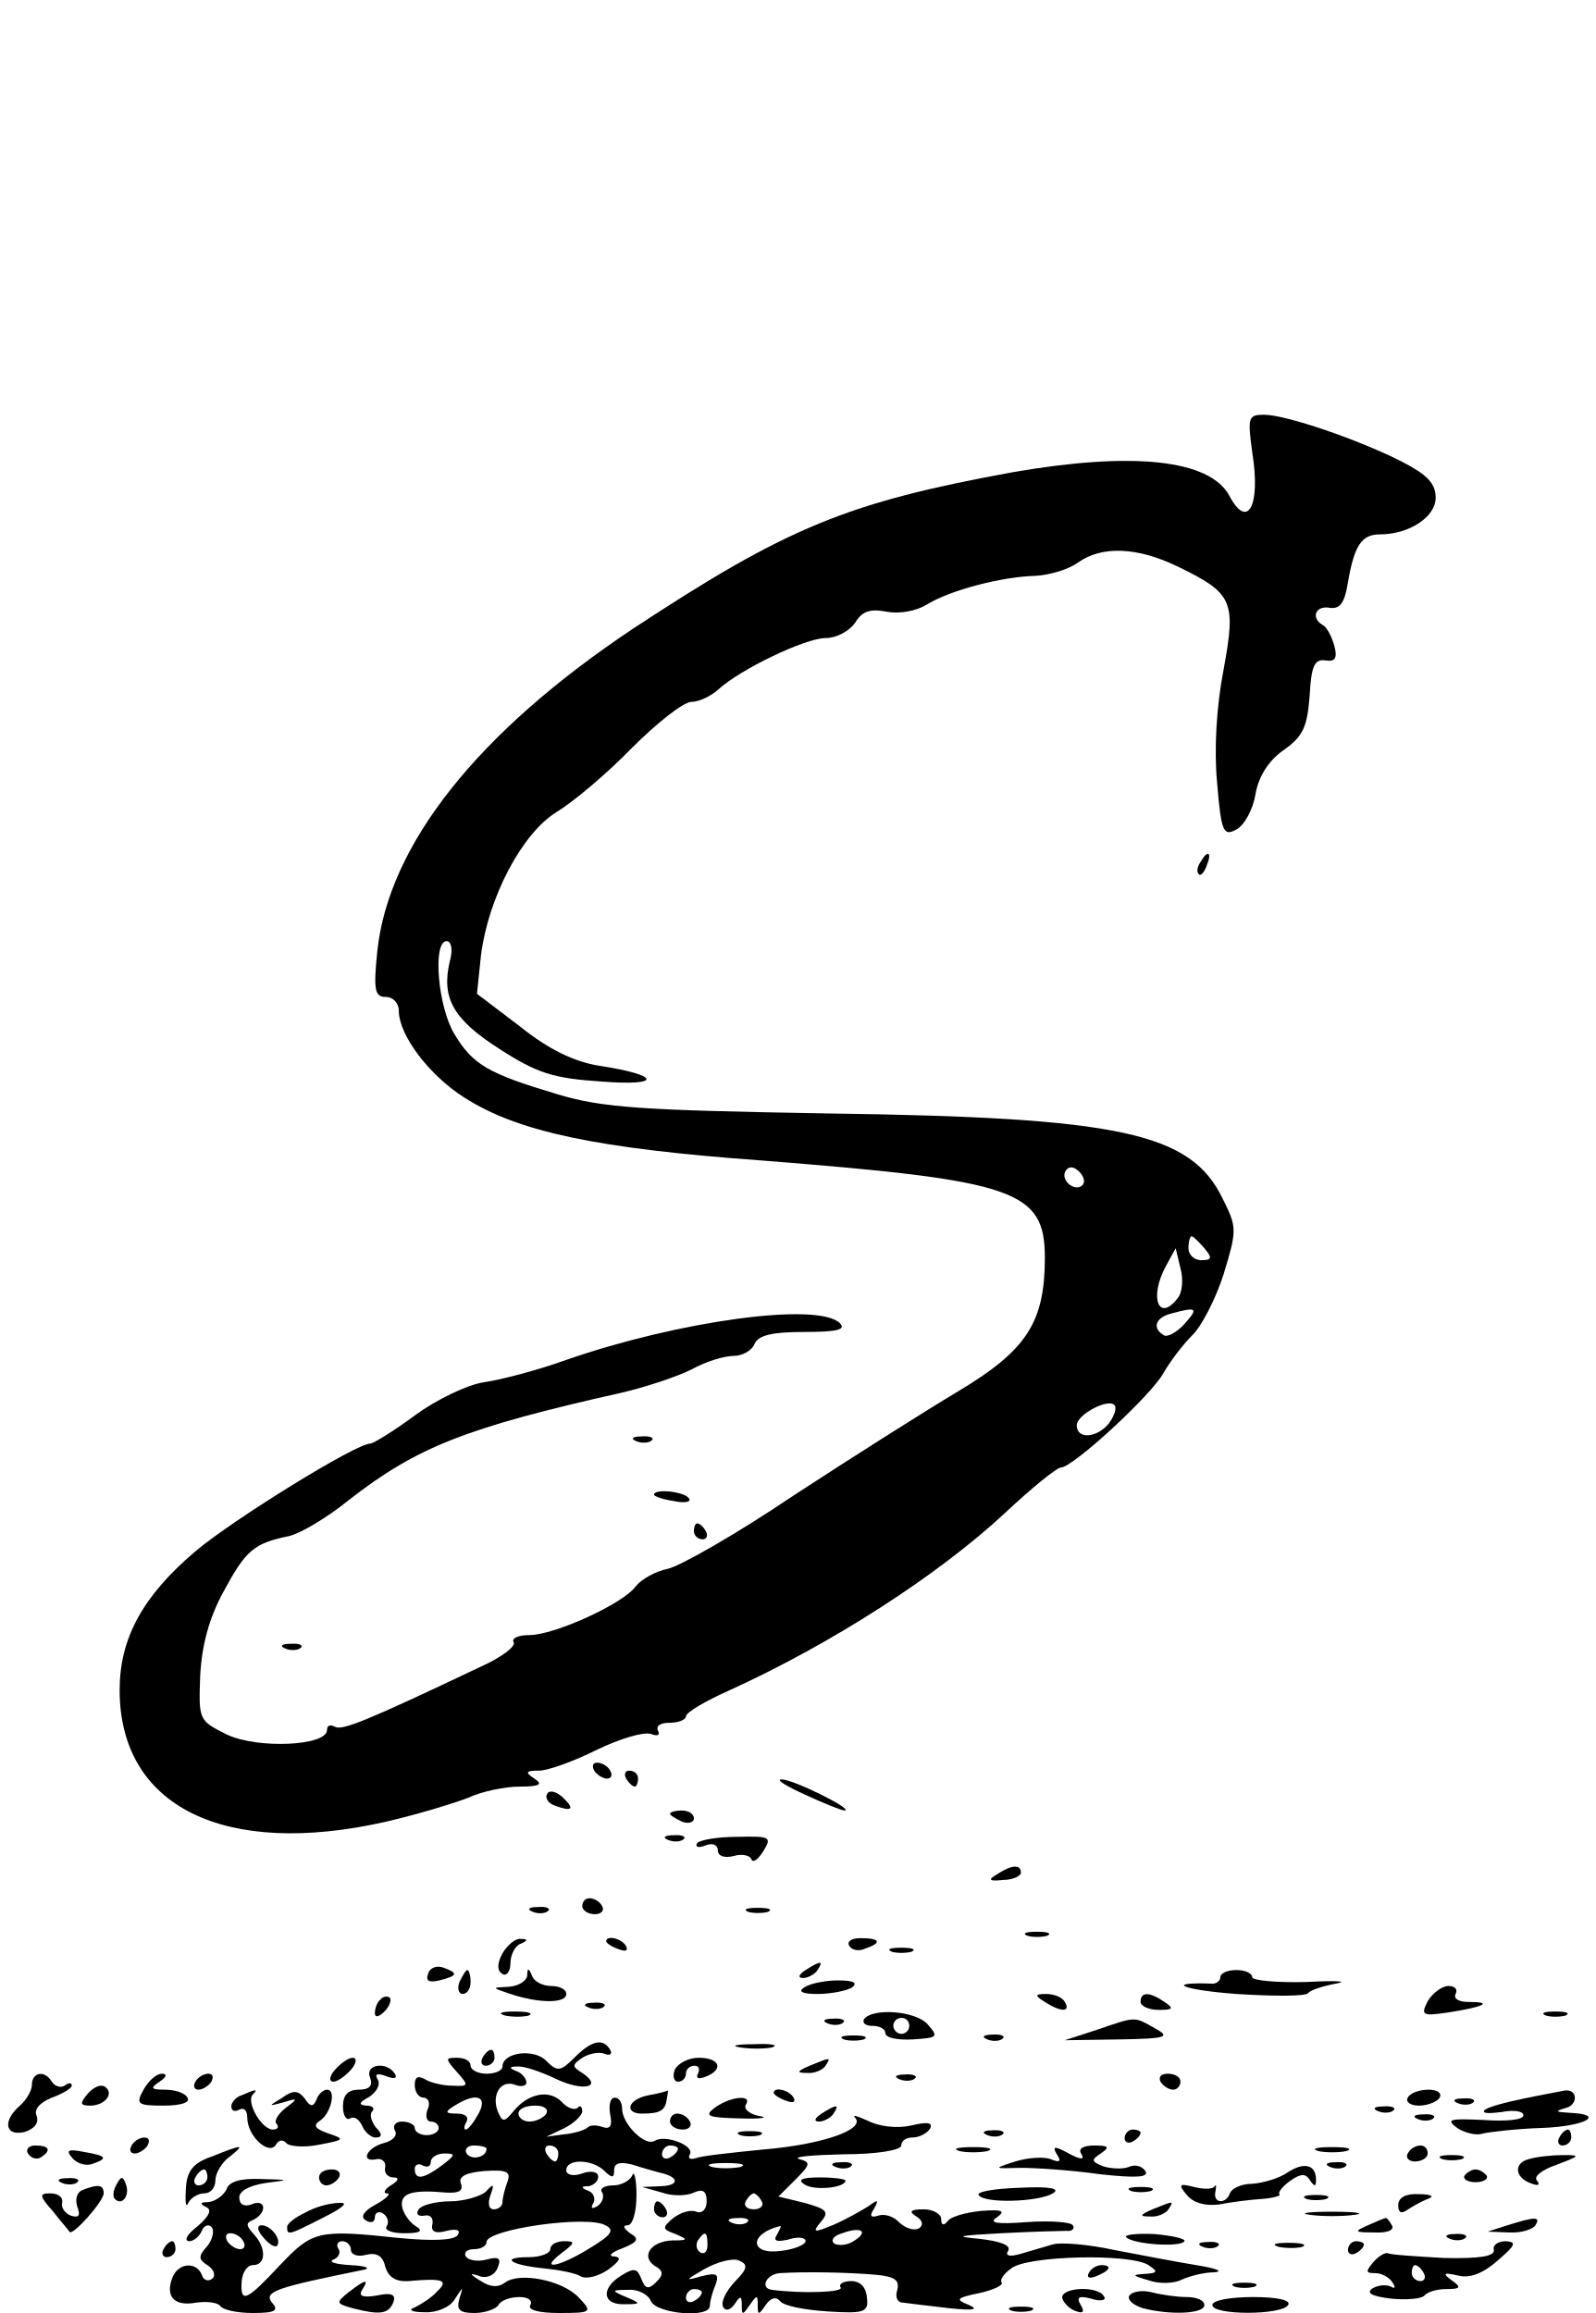
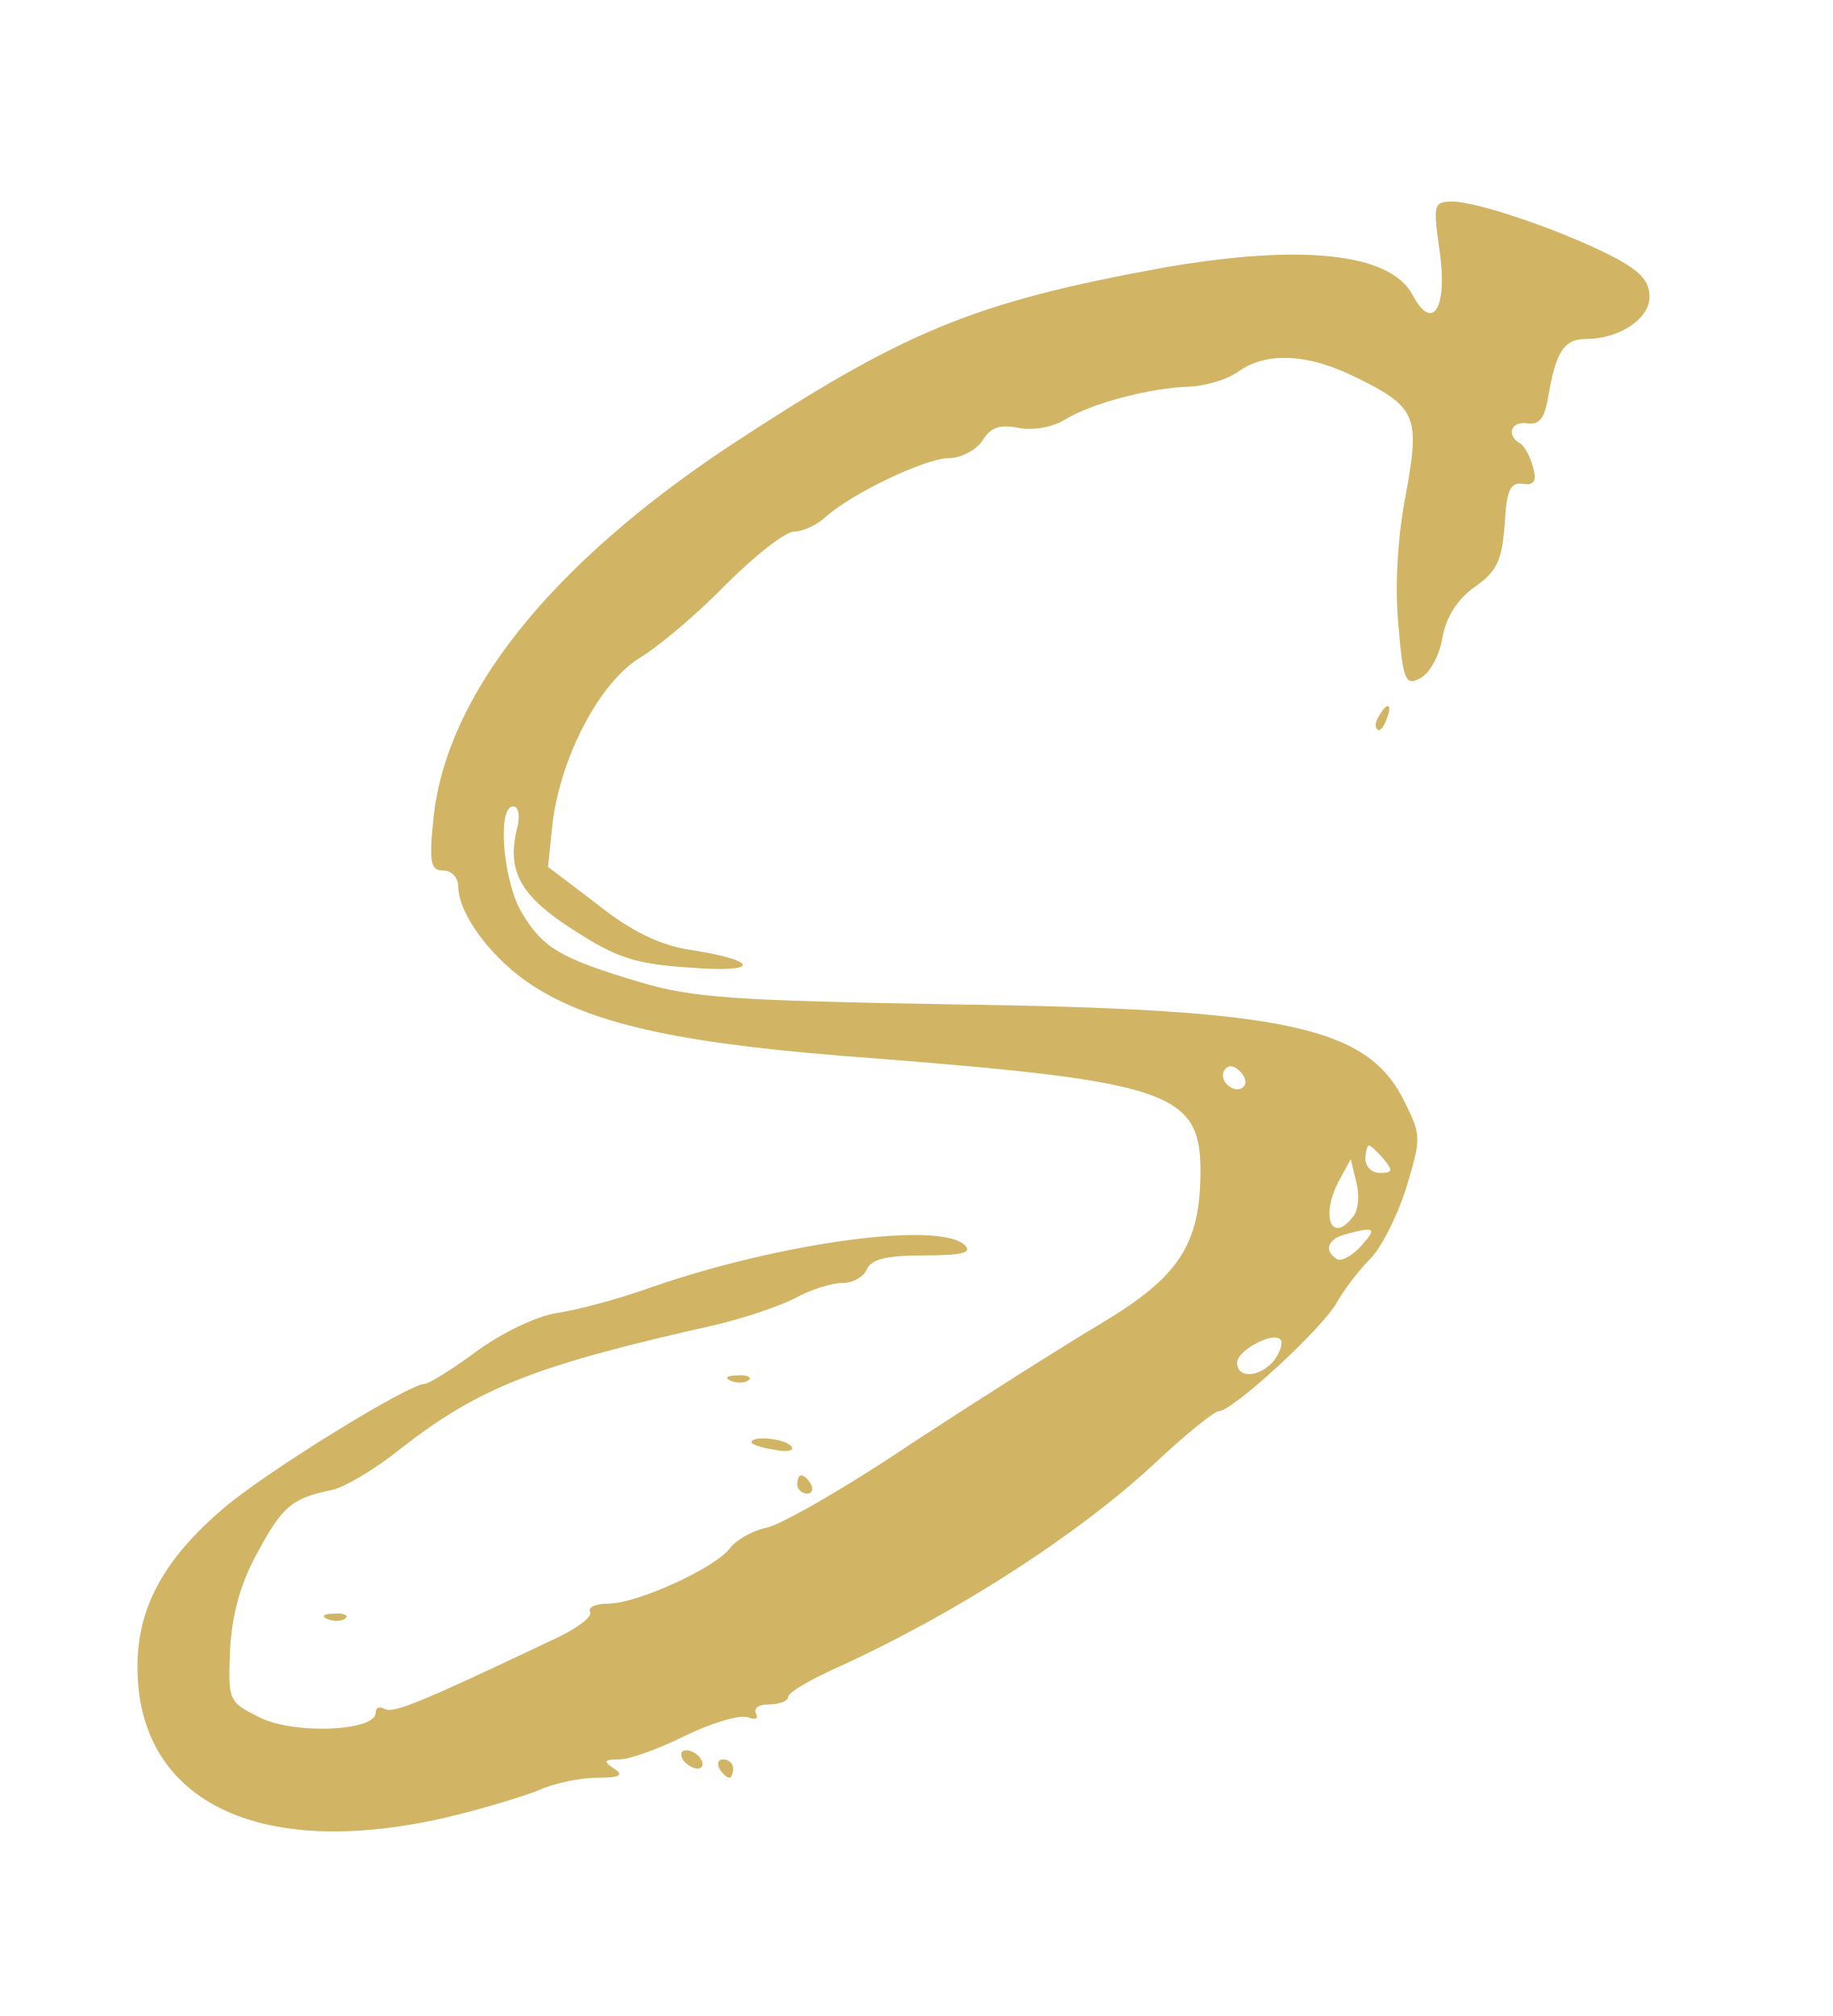
- <svg xmlns="http://www.w3.org/2000/svg" version="1.0" width="200pt" height="290pt" viewBox="0 0 200 290" preserveAspectRatio="xMidYMid meet">
-   <g transform="translate(0,290) scale(0.1,-0.1)" fill="#000000" stroke="none">
+ <svg xmlns="http://www.w3.org/2000/svg" version="1.0" width="200pt" height="220pt" viewBox="0 0 200 200" preserveAspectRatio="xMidYMid meet">
+   <g transform="translate(0,250) scale(0.1,-0.1)" fill="#D1B464" stroke="none">
    <path d="M1570 2333 c11 -68 -6 -98 -29 -54 -25 45 -121 55 -271 29 -208 -38 -283 -69 -476 -196 -195 -130 -307 -271 -321 -405 -5 -49 -3 -57 11 -57 9 0 16 -8 16 -17 0 -31 38 -81 82 -109 67 -43 166 -64 373 -79 318 -25 355 -37 355 -122 0 -81 -23 -116 -108 -167 -42 -25 -135 -84 -207 -131 -71 -48 -143 -89 -158 -92 -15 -3 -33 -13 -40 -22 -16 -22 -102 -61 -133 -61 -14 0 -23 -4 -20 -9 3 -5 -15 -19 -42 -31 -143 -68 -173 -80 -182 -75 -6 3 -10 2 -10 -4 0 -20 -86 -24 -125 -6 -36 18 -36 18 -34 74 2 38 11 72 29 105 28 52 38 61 82 70 14 3 48 23 75 45 86 67 147 91 343 135 30 7 69 20 87 29 18 10 41 17 53 17 11 0 23 7 26 15 5 11 22 15 62 15 42 0 53 3 45 11 -27 27 -202 3 -343 -46 -36 -13 -82 -25 -103 -28 -21 -3 -60 -22 -86 -41 -27 -20 -53 -36 -57 -36 -18 0 -173 -96 -219 -135 -66 -56 -95 -109 -95 -174 0 -146 131 -211 334 -165 39 9 85 23 103 30 17 8 46 14 65 14 25 0 29 3 18 10 -12 8 -11 10 6 10 11 0 44 12 72 26 29 14 59 23 68 20 8 -3 12 -2 9 4 -3 6 3 10 14 10 12 0 21 4 21 8 0 5 24 19 53 32 130 59 263 145 347 223 33 31 65 57 70 57 15 0 114 91 129 119 8 14 24 35 35 46 12 11 30 46 40 77 17 56 17 59 -1 95 -40 83 -128 102 -496 107 -233 4 -281 7 -338 24 -87 26 -106 37 -129 75 -21 34 -28 117 -10 117 6 0 8 -11 4 -25 -11 -46 4 -73 62 -110 48 -31 68 -37 128 -41 77 -6 75 8 -4 20 -30 5 -62 20 -98 49 l-54 41 5 48 c9 72 51 153 95 180 20 12 63 48 94 80 32 32 65 58 75 58 9 0 24 7 33 15 28 26 110 65 135 65 14 0 30 9 37 19 9 15 19 18 40 14 16 -3 37 1 50 9 29 18 94 35 136 36 18 1 42 8 54 17 30 21 74 19 124 -5 70 -34 74 -43 58 -130 -9 -46 -12 -101 -8 -142 5 -61 8 -67 24 -58 10 5 21 25 24 44 4 23 17 43 36 56 24 17 29 29 32 68 2 37 6 46 20 44 12 -2 15 3 11 18 -3 11 -9 23 -14 26 -16 9 -10 25 8 22 13 -2 19 6 23 32 8 46 17 60 40 60 37 0 70 22 70 46 0 18 -11 29 -42 45 -55 28 -146 59 -173 59 -20 0 -21 -3 -15 -47z m-213 -919 c-9 -9 -28 6 -21 18 4 6 10 6 17 -1 6 -6 8 -13 4 -17z m153 -79 c10 -12 10 -15 -4 -15 -9 0 -16 7 -16 15 0 8 2 15 4 15 2 0 9 -7 16 -15z m-33 -62 c-24 -32 -37 0 -15 40 l12 22 6 -25 c4 -14 2 -31 -3 -37z m8 -33 c-10 -11 -22 -17 -26 -14 -15 9 -10 22 9 27 33 9 35 7 17 -13z m-95 -125 c-15 -18 -40 -20 -40 -2 0 14 43 36 48 24 2 -4 -2 -14 -8 -22z" />
    <path d="M1505 1819 c-4 -6 -5 -12 -2 -15 2 -3 7 2 10 11 7 17 1 20 -8 4z" />
    <path d="M798 1093 c7 -3 16 -2 19 1 4 3 -2 6 -13 5 -11 0 -14 -3 -6 -6z" />
    <path d="M820 1026 c0 -2 11 -6 25 -8 13 -3 22 -1 19 3 -5 9 -44 13 -44 5z" />
    <path d="M870 980 c0 -5 5 -10 11 -10 5 0 7 5 4 10 -3 6 -8 10 -11 10 -2 0 -4 -4 -4 -10z" />
    <path d="M358 833 c7 -3 16 -2 19 1 4 3 -2 6 -13 5 -11 0 -14 -3 -6 -6z" />
    <path d="M745 680 c3 -5 11 -10 16 -10 6 0 7 5 4 10 -3 6 -11 10 -16 10 -6 0 -7 -4 -4 -10z" />
    <path d="M785 670 c3 -5 8 -10 11 -10 2 0 4 5 4 10 0 6 -5 10 -11 10 -5 0 -7 -4 -4 -10z" />
-     <path d="M1009 650 c24 -11 46 -20 50 -20 12 1 -64 39 -79 39 -8 0 5 -8 29 -19z" />
-     <path d="M686 651 c-3 -5 1 -12 10 -15 22 -8 25 -4 9 11 -8 7 -16 9 -19 4z" />
-     <path d="M840 626 c0 -2 7 -6 15 -10 8 -3 15 -1 15 4 0 6 -7 10 -15 10 -8 0 -15 -2 -15 -4z" />
-     <path d="M838 593 c7 -3 16 -2 19 1 4 3 -2 6 -13 5 -11 0 -14 -3 -6 -6z" />
-     <path d="M874 589 c-3 -5 2 -6 10 -3 9 4 16 1 16 -6 0 -7 8 -10 20 -7 10 3 20 1 22 -4 2 -5 8 -1 15 10 11 18 9 19 -33 18 -25 0 -47 -4 -50 -8z" />
-     <path d="M1250 550 c-12 -7 -10 -9 8 -7 12 0 22 5 22 9 0 11 -12 10 -30 -2z" />
-     <path d="M730 510 c0 -5 7 -10 16 -10 8 0 12 5 9 10 -3 6 -10 10 -16 10 -5 0 -9 -4 -9 -10z" />
-     <path d="M668 503 c7 -3 16 -2 19 1 4 3 -2 6 -13 5 -11 0 -14 -3 -6 -6z" />
-     <path d="M938 503 c6 -2 18 -2 25 0 6 3 1 5 -13 5 -14 0 -19 -2 -12 -5z" />
-     <path d="M1288 473 c6 -2 18 -2 25 0 6 3 1 5 -13 5 -14 0 -19 -2 -12 -5z" />
-     <path d="M630 451 c-7 -13 -7 -22 0 -26 5 -3 10 3 10 14 0 10 6 22 13 24 9 4 9 6 0 6 -7 1 -17 -8 -23 -18z" />
-     <path d="M760 466 c0 -2 7 -7 16 -10 8 -3 12 -2 9 4 -6 10 -25 14 -25 6z" />
-     <path d="M1065 460 c3 -5 12 -7 20 -3 21 7 19 13 -6 13 -11 0 -18 -4 -14 -10z" />
-     <path d="M1118 453 c6 -2 18 -2 25 0 6 3 1 5 -13 5 -14 0 -19 -2 -12 -5z" />
-     <path d="M537 426 c-4 -10 1 -12 14 -9 23 6 24 9 5 16 -8 3 -17 0 -19 -7z" />
-     <path d="M1010 430 c-9 -6 -10 -10 -3 -10 6 0 15 5 18 10 8 12 4 12 -15 0z" />
-     <path d="M576 415 c-3 -8 -1 -15 4 -15 6 0 10 7 10 15 0 8 -2 15 -4 15 -2 0 -6 -7 -10 -15z" />
-     <path d="M661 423 c-1 -7 -11 -13 -23 -14 -22 -1 -22 -1 2 -9 36 -12 70 -12 70 0 0 6 -9 10 -19 10 -11 0 -22 6 -24 13 -4 10 -6 10 -6 0z" />
-     <path d="M1530 421 c0 -5 -6 -9 -12 -8 -59 2 -35 -8 32 -13 47 -3 87 -3 90 1 3 4 19 9 35 12 17 3 0 4 -37 2 -38 -1 -68 2 -68 6 0 5 -9 9 -20 9 -11 0 -20 -4 -20 -9z" />
-     <path d="M1008 408 c-8 -5 -2 -8 17 -8 17 0 36 4 43 8 8 6 2 9 -17 9 -17 0 -36 -4 -43 -9z" />
-     <path d="M1790 391 c-9 -18 -7 -19 27 -14 44 7 56 13 24 13 -12 0 -19 4 -16 10 3 6 -1 10 -9 10 -8 0 -20 -9 -26 -19z" />
-     <path d="M477 393 c-4 -3 -7 -11 -7 -17 0 -6 5 -5 12 2 6 6 9 14 7 17 -3 3 -9 2 -12 -2z" />
-     <path d="M1310 390 c20 -13 33 -13 25 0 -3 6 -14 10 -23 10 -15 0 -15 -2 -2 -10z" />
-     <path d="M1430 390 c0 -5 10 -10 23 -10 18 0 19 2 7 10 -19 13 -30 13 -30 0z" />
-     <path d="M738 383 c7 -3 16 -2 19 1 4 3 -2 6 -13 5 -11 0 -14 -3 -6 -6z" />
-     <path d="M633 373 c9 -2 23 -2 30 0 6 3 -1 5 -18 5 -16 0 -22 -2 -12 -5z" />
-     <path d="M1083 368 c-2 -5 3 -8 11 -8 9 0 16 -4 16 -9 0 -6 15 -9 34 -8 32 2 33 3 19 19 -15 17 -70 21 -80 6z m57 -8 c0 -5 -4 -10 -10 -10 -5 0 -10 5 -10 10 0 6 5 10 10 10 6 0 10 -4 10 -10z" />
-     <path d="M1938 373 c6 -2 18 -2 25 0 6 3 1 5 -13 5 -14 0 -19 -2 -12 -5z" />
-     <path d="M1038 363 c7 -3 16 -2 19 1 4 3 -2 6 -13 5 -11 0 -14 -3 -6 -6z" />
-     <path d="M1375 355 l-40 -13 68 1 c60 1 65 3 45 14 -27 15 -23 15 -73 -2z" />
-     <path d="M1058 343 c6 -2 18 -2 25 0 6 3 1 5 -13 5 -14 0 -19 -2 -12 -5z" />
-     <path d="M1238 343 c7 -3 16 -2 19 1 4 3 -2 6 -13 5 -11 0 -14 -3 -6 -6z" />
-     <path d="M720 320 c-17 -17 -21 -18 -35 -4 -15 16 -55 11 -55 -7 0 -5 -9 -9 -20 -9 -11 0 -20 5 -20 10 0 6 -7 10 -17 10 -15 0 -15 -1 0 -18 15 -17 15 -18 -6 -17 -12 0 -28 4 -34 8 -9 5 -13 3 -13 -7 0 -9 5 -16 11 -16 6 0 9 -7 5 -15 -3 -8 -1 -15 4 -15 6 0 10 -4 10 -8 0 -5 -7 -9 -15 -9 -8 0 -15 4 -15 9 0 4 -7 8 -16 8 -8 0 -12 -5 -9 -11 4 -6 -2 -13 -14 -16 -22 -6 -30 -25 -8 -20 6 1 11 -4 10 -10 -2 -7 3 -13 10 -13 8 0 7 -4 -3 -10 -8 -5 -10 -10 -5 -10 6 0 -1 -7 -14 -14 -15 -8 -20 -16 -12 -20 6 -4 11 -2 11 4 0 6 5 8 10 5 6 -4 8 -11 5 -16 -4 -5 6 -9 22 -9 21 0 24 3 14 9 -8 5 -16 17 -17 25 -2 16 12 21 55 17 16 -1 22 2 19 11 -4 9 6 14 29 16 29 2 34 -1 29 -14 -3 -8 -6 -20 -6 -25 0 -5 -5 -9 -11 -9 -6 0 -8 7 -4 18 5 14 4 15 -6 4 -7 -6 -28 -12 -45 -12 -18 0 -36 -5 -39 -10 -4 -6 -1 -9 7 -8 7 2 12 -3 10 -11 -2 -9 4 -12 18 -8 12 3 18 1 14 -5 -4 -7 -31 -8 -73 -4 -103 11 -109 9 -150 -34 -42 -45 -50 -49 -48 -20 1 11 7 20 14 20 17 0 17 22 1 39 -10 11 -10 14 0 18 6 3 12 9 12 15 0 6 -7 8 -15 4 -9 -3 -15 0 -15 9 0 8 13 15 33 18 31 4 31 4 -6 5 -25 1 -40 -3 -43 -13 -4 -8 -14 -15 -23 -16 -10 0 -11 -2 -3 -6 8 -3 5 -11 -10 -24 -13 -10 -18 -18 -11 -19 6 0 13 6 16 13 2 6 8 9 12 5 4 -4 2 -15 -5 -24 -12 -13 -11 -17 0 -24 8 -5 11 -13 6 -17 -5 -4 -11 -2 -13 5 -7 17 -30 15 -37 -4 -9 -24 3 -36 30 -31 14 2 27 0 30 -4 3 -5 21 -9 41 -9 28 0 33 3 24 13 -11 14 6 19 114 41 11 2 4 5 -15 6 -19 1 -29 4 -22 7 6 2 10 9 6 14 -3 5 0 9 5 9 6 0 11 -5 11 -11 0 -6 9 -9 19 -6 13 3 21 -1 24 -15 4 -13 13 -19 29 -18 44 4 51 1 36 -13 -7 -8 -20 -16 -28 -20 -9 -3 -4 -6 12 -6 15 -1 32 6 38 16 11 17 11 17 6 1 -4 -14 0 -18 19 -18 13 0 27 5 30 10 3 6 15 10 26 10 11 0 17 -4 14 -10 -4 -6 10 -10 36 -10 41 0 42 1 25 19 -20 22 -75 33 -93 19 -8 -6 -18 -6 -30 2 -15 9 -15 11 -1 6 9 -3 19 2 22 11 5 12 1 14 -14 10 -11 -3 -23 -1 -26 4 -3 5 2 9 10 9 9 0 16 4 16 9 0 16 126 34 149 21 12 -6 8 -12 -20 -29 -39 -24 -64 -28 -35 -6 17 13 18 15 3 15 -9 0 -17 -4 -17 -10 0 -5 -12 -10 -27 -10 -37 0 -23 -10 19 -14 19 -2 40 -6 46 -10 7 -4 22 0 34 8 15 11 18 16 8 17 -8 0 -4 5 10 10 20 8 22 12 10 19 -8 6 -10 10 -3 10 6 0 11 16 11 38 0 20 -3 31 -5 25 -3 -7 -14 -13 -24 -13 -11 0 -18 -4 -14 -9 3 -5 0 -13 -6 -17 -7 -4 -9 -3 -5 4 3 5 0 13 -6 15 -10 4 -10 6 0 6 6 1 12 6 12 12 0 6 -9 8 -20 4 -11 -4 -20 -2 -20 4 0 15 33 14 48 -1 9 -9 12 -9 12 1 0 9 7 11 23 7 12 -4 27 -8 34 -10 24 -5 26 -16 2 -17 l-24 -1 25 -7 c14 -5 32 -4 40 0 11 5 16 2 16 -11 0 -10 -6 -16 -13 -13 -7 3 -20 -1 -29 -8 -14 -12 -14 -14 3 -20 16 -7 16 -8 -4 -8 -27 -1 -40 -20 -22 -32 11 -6 11 -11 2 -20 -10 -10 -14 -9 -19 4 -5 13 -9 14 -25 4 -26 -16 -24 -37 4 -36 21 0 21 1 2 9 -19 8 -19 9 3 9 12 1 25 -6 28 -14 7 -16 74 -22 74 -6 0 5 3 17 7 26 5 14 2 16 -18 11 -21 -6 -20 -5 4 9 16 9 35 14 43 11 12 -5 12 -10 -5 -27 -11 -12 -18 -26 -14 -32 3 -5 9 -3 14 4 7 11 9 11 9 -1 0 -13 1 -13 10 0 9 13 10 13 10 0 0 -13 1 -13 10 0 6 9 13 11 18 5 4 -6 30 -11 59 -13 47 -3 52 -1 50 17 -1 13 -8 21 -20 21 -10 0 -16 -4 -13 -8 4 -6 -47 -8 -86 -3 -16 2 -7 20 10 21 31 2 86 1 119 -2 25 -2 31 -7 28 -19 -3 -9 0 -16 7 -16 7 -1 33 -4 58 -7 30 -3 38 -2 25 4 -18 7 -16 9 13 15 18 4 30 10 28 13 -3 3 2 11 12 18 20 16 149 19 172 4 12 -8 12 -10 -5 -11 -16 -1 -16 -2 5 -8 14 -5 33 -4 42 1 9 4 27 9 40 9 13 1 3 5 -22 9 -25 4 -71 13 -103 19 -32 7 -67 10 -77 7 -11 -3 -30 -9 -41 -12 -14 -4 -19 -2 -15 4 4 7 -10 12 -36 15 -33 3 -27 4 27 7 39 2 76 3 82 3 7 -1 11 3 8 7 -2 4 -28 6 -57 4 -39 -3 -49 -1 -38 6 11 8 7 10 -20 8 -19 -2 -38 -7 -42 -13 -5 -6 -8 -5 -8 3 0 6 -10 12 -22 12 -17 0 -19 -3 -9 -9 8 -5 9 -11 3 -15 -6 -3 -16 0 -24 7 -7 8 -19 12 -27 9 -10 -3 -11 0 -5 9 6 11 5 12 -7 3 -8 -5 -27 -16 -43 -23 -26 -11 -28 -10 -17 3 11 13 8 16 -20 24 l-33 8 21 21 c19 19 20 22 5 26 -9 3 16 5 56 6 40 0 72 5 72 11 0 6 6 10 14 10 8 0 18 5 22 11 4 8 -3 9 -24 4 -18 -4 -40 -1 -54 6 -13 6 -20 8 -16 4 14 -15 -42 -34 -115 -40 -40 -4 -78 -8 -85 -11 -7 -2 -10 0 -7 5 6 11 -31 25 -44 17 -12 -8 -41 21 -41 40 0 8 -4 14 -9 14 -6 0 -8 -9 -6 -21 3 -14 0 -19 -9 -16 -8 3 -17 3 -20 -1 -4 -3 -17 -7 -29 -8 l-22 -3 23 11 c12 6 22 16 22 21 0 6 -3 8 -6 4 -4 -3 -13 0 -20 8 -16 16 -43 10 -61 -13 -11 -13 -13 -13 -19 1 -8 21 4 40 22 33 8 -3 14 -1 14 3 0 5 -6 12 -12 14 -10 4 -10 6 0 6 8 1 29 -6 48 -15 35 -17 61 -11 34 7 -13 8 -13 10 0 19 8 5 21 8 28 5 7 -3 10 0 7 5 -9 15 -23 12 -45 -10z m-120 -70 c-6 -11 -13 -20 -16 -20 -3 0 -2 5 1 10 3 6 -2 10 -12 10 -15 0 -16 2 -3 10 27 17 42 12 30 -10z m85 0 c-3 -5 -13 -10 -21 -10 -8 0 -14 5 -14 10 0 6 9 10 21 10 11 0 17 -4 14 -10z m-75 -44 c0 -11 -19 -15 -25 -6 -3 5 1 10 9 10 9 0 16 -2 16 -4z m90 -6 c0 -5 -2 -10 -4 -10 -3 0 -8 5 -11 10 -3 6 -1 10 4 10 6 0 11 -4 11 -10z m150 6 c0 -3 -4 -8 -10 -11 -5 -3 -10 -1 -10 4 0 6 5 11 10 11 6 0 10 -2 10 -4z m-296 -21 c-23 -17 -34 -19 -34 -4 0 5 5 7 10 4 6 -3 10 -1 10 4 0 6 8 11 17 11 15 0 14 -2 -3 -15z m374 -2 c-10 -2 -26 -2 -35 0 -10 3 -2 5 17 5 19 0 27 -2 18 -5z m27 -43 c3 -5 -1 -10 -10 -10 -9 0 -13 5 -10 10 3 6 8 10 10 10 2 0 7 -4 10 -10z m-18 -26 c-3 -3 -12 -4 -19 -1 -8 3 -5 6 6 6 11 1 17 -2 13 -5z m37 -16 c-5 -8 0 -9 14 -6 12 4 22 3 22 -2 0 -4 -13 -10 -30 -12 -40 -6 -42 21 -2 31 2 1 0 -4 -4 -11z m96 -8 c-8 -5 -18 -6 -24 -3 -5 4 -1 10 10 13 24 9 34 2 14 -10z m-765 0 c3 -5 2 -10 -4 -10 -5 0 -13 5 -16 10 -3 6 -2 10 4 10 5 0 13 -4 16 -10z m582 -5 c0 -8 -4 -12 -9 -9 -5 3 -6 10 -3 15 9 13 12 11 12 -6z m-7 -59 c0 -3 -4 -8 -10 -11 -5 -3 -10 -1 -10 4 0 6 5 11 10 11 6 0 10 -2 10 -4z" />
-     <path d="M928 333 c12 -2 30 -2 40 0 9 3 -1 5 -23 4 -22 0 -30 -2 -17 -4z" />
-     <path d="M605 320 c-3 -5 -1 -10 4 -10 6 0 11 5 11 10 0 6 -2 10 -4 10 -3 0 -8 -4 -11 -10z" />
-     <path d="M420 305 c-7 -8 -8 -15 -2 -15 5 0 15 7 22 15 7 8 8 15 2 15 -5 0 -15 -7 -22 -15z" />
-     <path d="M846 305 c-3 -8 -1 -15 4 -15 6 0 10 5 10 10 0 6 5 10 11 10 5 0 7 -4 4 -10 -3 -6 1 -7 9 -4 24 9 19 24 -8 24 -13 0 -26 -7 -30 -15z" />
-     <path d="M1015 310 c-16 -7 -17 -9 -3 -9 9 -1 20 4 23 9 7 11 7 11 -20 0z" />
-     <path d="M464 295 c4 -10 -1 -15 -14 -15 -14 0 -20 -7 -20 -21 0 -11 4 -18 9 -15 5 3 11 -1 15 -9 3 -8 11 -15 17 -15 8 0 9 4 0 13 -6 8 -8 17 -4 20 3 4 0 7 -8 7 -10 1 -9 4 4 11 9 6 14 15 11 21 -5 8 -1 9 10 5 10 -4 15 -3 11 3 -10 16 -38 12 -31 -5z" />
-     <path d="M40 286 c0 -7 -7 -19 -15 -26 -22 -19 -19 -39 6 -33 12 4 18 11 15 20 -4 8 4 17 19 23 14 5 25 12 25 15 0 4 -4 4 -9 0 -5 -3 -12 -1 -16 5 -9 15 -25 12 -25 -4z" />
-     <path d="M180 280 c-10 -18 -8 -20 25 -20 22 0 34 4 30 10 -3 6 -16 10 -28 10 -18 0 -19 2 -7 10 9 6 10 10 3 10 -7 0 -17 -9 -23 -20z" />
-     <path d="M245 290 c-3 -5 -2 -10 4 -10 5 0 13 5 16 10 3 6 2 10 -4 10 -5 0 -13 -4 -16 -10z" />
-     <path d="M1128 293 c7 -3 16 -2 19 1 4 3 -2 6 -13 5 -11 0 -14 -3 -6 -6z" />
-     <path d="M1455 290 c3 -5 10 -10 16 -10 5 0 9 5 9 10 0 6 -7 10 -16 10 -8 0 -12 -4 -9 -10z" />
-     <path d="M110 275 c-10 -12 -10 -15 3 -15 19 0 31 16 18 24 -5 3 -14 -1 -21 -9z" />
-     <path d="M303 273 c-7 -2 -13 -9 -13 -14 0 -6 5 -7 10 -4 6 3 10 -1 10 -10 0 -23 27 -48 36 -34 3 6 9 7 13 2 3 -4 22 -6 41 -2 32 6 33 7 12 14 -17 6 -20 10 -11 16 14 9 21 39 9 39 -5 0 -11 -6 -13 -12 -4 -10 -8 -10 -15 1 -8 10 -14 11 -28 1 -18 -11 -18 -11 1 -6 19 6 19 5 3 -7 -10 -8 -15 -17 -11 -20 3 -4 1 -7 -5 -7 -14 0 -34 35 -25 44 7 7 4 7 -14 -1z" />
-     <path d="M813 273 c-26 -5 -31 -23 -8 -23 23 0 29 4 31 18 1 6 2 11 1 11 -1 -1 -12 -4 -24 -6z" />
-     <path d="M970 276 c0 -2 7 -7 16 -10 8 -3 12 -2 9 4 -6 10 -25 14 -25 6z" />
-     <path d="M1765 270 c-3 -5 3 -10 14 -10 11 0 23 5 26 10 3 6 -3 10 -14 10 -11 0 -23 -4 -26 -10z" />
-     <path d="M1911 269 c-24 -5 -47 -11 -50 -15 -3 -4 6 -4 22 -2 15 3 27 1 27 -4 0 -6 -22 -8 -50 -6 -42 2 -48 1 -33 -10 9 -6 24 -10 32 -7 9 2 42 6 74 7 55 2 81 17 35 19 -18 1 -19 2 -5 6 16 4 15 24 -1 22 -4 -1 -27 -5 -51 -10z" />
-     <path d="M897 258 c-15 -11 -10 -13 30 -14 27 -1 38 1 25 3 -12 2 -20 9 -17 14 9 13 -18 11 -38 -3z" />
-     <path d="M1828 263 c7 -3 16 -2 19 1 4 3 -2 6 -13 5 -11 0 -14 -3 -6 -6z" />
-     <path d="M1030 250 c-9 -6 -10 -10 -3 -10 6 0 15 5 18 10 8 12 4 12 -15 0z" />
-     <path d="M1728 253 c7 -3 16 -2 19 1 4 3 -2 6 -13 5 -11 0 -14 -3 -6 -6z" />
-     <path d="M840 240 c0 -5 7 -10 16 -10 8 0 12 5 9 10 -3 6 -10 10 -16 10 -5 0 -9 -4 -9 -10z" />
-     <path d="M1778 243 c7 -3 16 -2 19 1 4 3 -2 6 -13 5 -11 0 -14 -3 -6 -6z" />
-     <path d="M928 223 c6 -2 18 -2 25 0 6 3 1 5 -13 5 -14 0 -19 -2 -12 -5z" />
-     <path d="M1238 223 c7 -3 16 -2 19 1 4 3 -2 6 -13 5 -11 0 -14 -3 -6 -6z" />
-     <path d="M1410 219 c0 -5 5 -7 10 -4 6 3 10 8 10 11 0 2 -4 4 -10 4 -5 0 -10 -5 -10 -11z" />
-     <path d="M1955 220 c-3 -5 -1 -10 4 -10 6 0 11 5 11 10 0 6 -2 10 -4 10 -3 0 -8 -4 -11 -10z" />
-     <path d="M165 210 c-3 -5 -2 -10 4 -10 5 0 13 5 16 10 3 6 2 10 -4 10 -5 0 -13 -4 -16 -10z" />
-     <path d="M35 200 c4 -6 11 -8 16 -5 14 9 11 15 -7 15 -8 0 -12 -5 -9 -10z" />
-     <path d="M91 194 c6 -7 17 -10 25 -7 20 7 18 10 -11 15 -20 4 -23 2 -14 -8z" />
-     <path d="M265 196 c-23 -8 -31 -18 -32 -41 -1 -16 0 -24 3 -17 3 6 12 12 20 12 8 0 14 7 14 16 0 9 8 23 18 30 20 16 17 16 -23 0z m-5 -26 c0 -5 -5 -10 -11 -10 -5 0 -7 5 -4 10 3 6 8 10 11 10 2 0 4 -4 4 -10z" />
-     <path d="M1203 203 c9 -2 25 -2 35 0 9 3 1 5 -18 5 -19 0 -27 -2 -17 -5z" />
-     <path d="M1325 199 c6 -9 4 -11 -8 -6 -8 3 -28 2 -44 -3 -28 -9 -28 -9 7 -8 19 0 64 -3 99 -8 46 -5 62 -4 57 4 -4 6 -13 9 -21 5 -8 -3 -23 -2 -32 1 -15 6 -15 8 -3 16 12 8 10 10 -8 10 -14 0 -21 -4 -16 -11 4 -7 -1 -7 -16 1 -18 10 -21 9 -15 -1z" />
-     <path d="M1653 203 c9 -2 25 -2 35 0 9 3 1 5 -18 5 -19 0 -27 -2 -17 -5z" />
-     <path d="M1765 200 c-3 -5 1 -10 9 -10 9 0 16 5 16 10 0 6 -4 10 -9 10 -6 0 -13 -4 -16 -10z" />
-     <path d="M1808 193 c6 -2 18 -2 25 0 6 3 1 5 -13 5 -14 0 -19 -2 -12 -5z" />
-     <path d="M1917 193 c-20 -5 -18 -24 4 -31 8 -3 10 -1 6 4 -5 5 7 14 25 20 29 11 30 12 8 12 -14 0 -33 -2 -43 -5z" />
-     <path d="M1048 183 c7 -3 16 -2 19 1 4 3 -2 6 -13 5 -11 0 -14 -3 -6 -6z" />
-     <path d="M1614 176 c-10 -7 -30 -13 -44 -14 -14 0 -26 -6 -28 -12 -5 -14 -22 -13 -18 3 1 6 1 9 -1 6 -2 -4 -14 -4 -26 -1 -19 5 -20 3 -9 -10 8 -10 23 -14 40 -12 15 3 39 6 54 7 14 1 25 4 22 6 -2 2 4 10 14 17 13 9 19 9 24 1 6 -9 8 -9 8 0 0 19 -15 23 -36 9z" />
-     <path d="M1668 183 c7 -3 16 -2 19 1 4 3 -2 6 -13 5 -11 0 -14 -3 -6 -6z" />
-     <path d="M400 170 c0 -5 4 -10 9 -10 6 0 13 5 16 10 3 6 -1 10 -9 10 -9 0 -16 -4 -16 -10z" />
-     <path d="M1836 172 c-2 -4 4 -8 14 -8 10 0 16 4 14 8 -3 4 -9 8 -14 8 -5 0 -11 -4 -14 -8z" />
-     <path d="M78 163 c7 -3 16 -2 19 1 4 3 -2 6 -13 5 -11 0 -14 -3 -6 -6z" />
-     <path d="M146 161 c-4 -7 -5 -15 -2 -18 9 -9 19 4 14 18 -4 11 -6 11 -12 0z" />
-     <path d="M1009 161 c12 -8 51 -4 51 5 0 2 -15 4 -32 4 -23 0 -29 -3 -19 -9z" />
-     <path d="M103 154 c-7 -3 -9 -12 -6 -21 4 -11 2 -14 -8 -11 -8 3 -13 11 -11 17 1 6 -5 11 -15 11 -14 0 -14 -3 3 -22 10 -13 20 -24 21 -26 3 -7 43 38 43 48 0 11 -7 12 -27 4z" />
-     <path d="M1227 148 c6 -11 75 -9 93 2 10 6 -3 9 -42 7 -31 -1 -54 -5 -51 -9z" />
-     <path d="M1418 153 c6 -2 18 -2 25 0 6 3 1 5 -13 5 -14 0 -19 -2 -12 -5z" />
-     <path d="M1638 143 c6 -2 18 -2 25 0 6 3 1 5 -13 5 -14 0 -19 -2 -12 -5z" />
-     <path d="M1753 135 c0 -9 4 -11 11 -6 6 4 18 11 26 14 9 3 5 6 -11 6 -16 1 -26 -4 -26 -14z" />
-     <path d="M383 126 c-13 -6 -23 -14 -23 -18 0 -11 1 -11 46 12 24 12 32 19 19 18 -11 0 -30 -5 -42 -12z" />
-     <path d="M820 130 c0 -5 5 -10 11 -10 5 0 7 5 4 10 -3 6 -8 10 -11 10 -2 0 -4 -4 -4 -10z" />
-     <path d="M1445 130 c-16 -7 -17 -9 -3 -9 9 -1 20 4 23 9 7 11 7 11 -20 0z" />
-     <path d="M1643 123 c15 -2 39 -2 55 0 15 2 2 4 -28 4 -30 0 -43 -2 -27 -4z" />
-     <path d="M1715 110 c-18 -8 -17 -9 8 -9 16 -1 26 3 22 9 -3 6 -7 10 -8 9 -1 0 -11 -4 -22 -9z" />
-     <path d="M1890 110 l-25 -8 27 -1 c15 -1 30 4 33 9 7 11 0 11 -35 0z" />
-     <path d="M330 95 c7 -9 15 -13 17 -11 7 7 -7 26 -19 26 -6 0 -6 -6 2 -15z" />
-     <path d="M1412 95 c9 -9 68 -13 73 -5 2 3 -15 7 -38 9 -23 1 -38 -1 -35 -4z" />
-     <path d="M1818 93 c7 -3 16 -2 19 1 4 3 -2 6 -13 5 -11 0 -14 -3 -6 -6z" />
-     <path d="M205 80 c-3 -5 -1 -10 4 -10 6 0 11 5 11 10 0 6 -2 10 -4 10 -3 0 -8 -4 -11 -10z" />
-     <path d="M1508 83 c7 -3 16 -2 19 1 4 3 -2 6 -13 5 -11 0 -14 -3 -6 -6z" />
-     <path d="M1603 83 c9 -2 23 -2 30 0 6 3 -1 5 -18 5 -16 0 -22 -2 -12 -5z" />
-     <path d="M1690 79 c0 -5 5 -7 10 -4 6 3 10 8 10 11 0 2 -4 4 -10 4 -5 0 -10 -5 -10 -11z" />
-     <path d="M1873 79 c1 -8 -18 -11 -63 -10 -35 2 -67 4 -70 6 -3 1 -11 -3 -18 -11 -10 -12 -10 -14 2 -14 8 0 18 -5 22 -12 4 -6 3 -8 -2 -5 -6 3 -16 2 -23 -2 -9 -6 -1 -10 23 -13 21 -2 39 0 42 4 3 4 15 8 27 8 18 0 20 2 7 11 -12 9 -10 10 8 6 15 -4 32 3 50 19 22 19 24 23 10 24 -10 0 -17 -5 -15 -11z m-88 -29 c3 -5 1 -10 -4 -10 -6 0 -11 5 -11 10 0 6 2 10 4 10 3 0 8 -4 11 -10z" />
-     <path d="M1365 50 c-3 -6 1 -7 9 -4 18 7 21 14 7 14 -6 0 -13 -4 -16 -10z" />
-     <path d="M437 26 c-16 -13 -16 -14 5 -20 35 -9 45 -7 51 7 4 10 -2 13 -20 9 -18 -3 -24 -1 -19 7 9 14 5 14 -17 -3z" />
-     <path d="M1548 33 c6 -2 18 -2 25 0 6 3 1 5 -13 5 -14 0 -19 -2 -12 -5z" />
-     <path d="M1332 18 c2 -6 10 -14 18 -16 8 -3 10 0 5 8 -6 10 -2 12 13 8 12 -4 20 -2 16 3 -8 14 -56 11 -52 -3z" />
-     <path d="M1416 22 c-3 -5 4 -12 17 -16 35 -9 77 -7 77 4 0 6 -10 10 -22 10 -13 0 -33 3 -44 6 -12 3 -24 1 -28 -4z" />
-     <path d="M1520 10 c0 -13 87 -13 95 0 4 6 -13 10 -44 10 -28 0 -51 -4 -51 -10z" />
-     <path d="M1268 3 c6 -2 18 -2 25 0 6 3 1 5 -13 5 -14 0 -19 -2 -12 -5z" />
  </g>
</svg>
